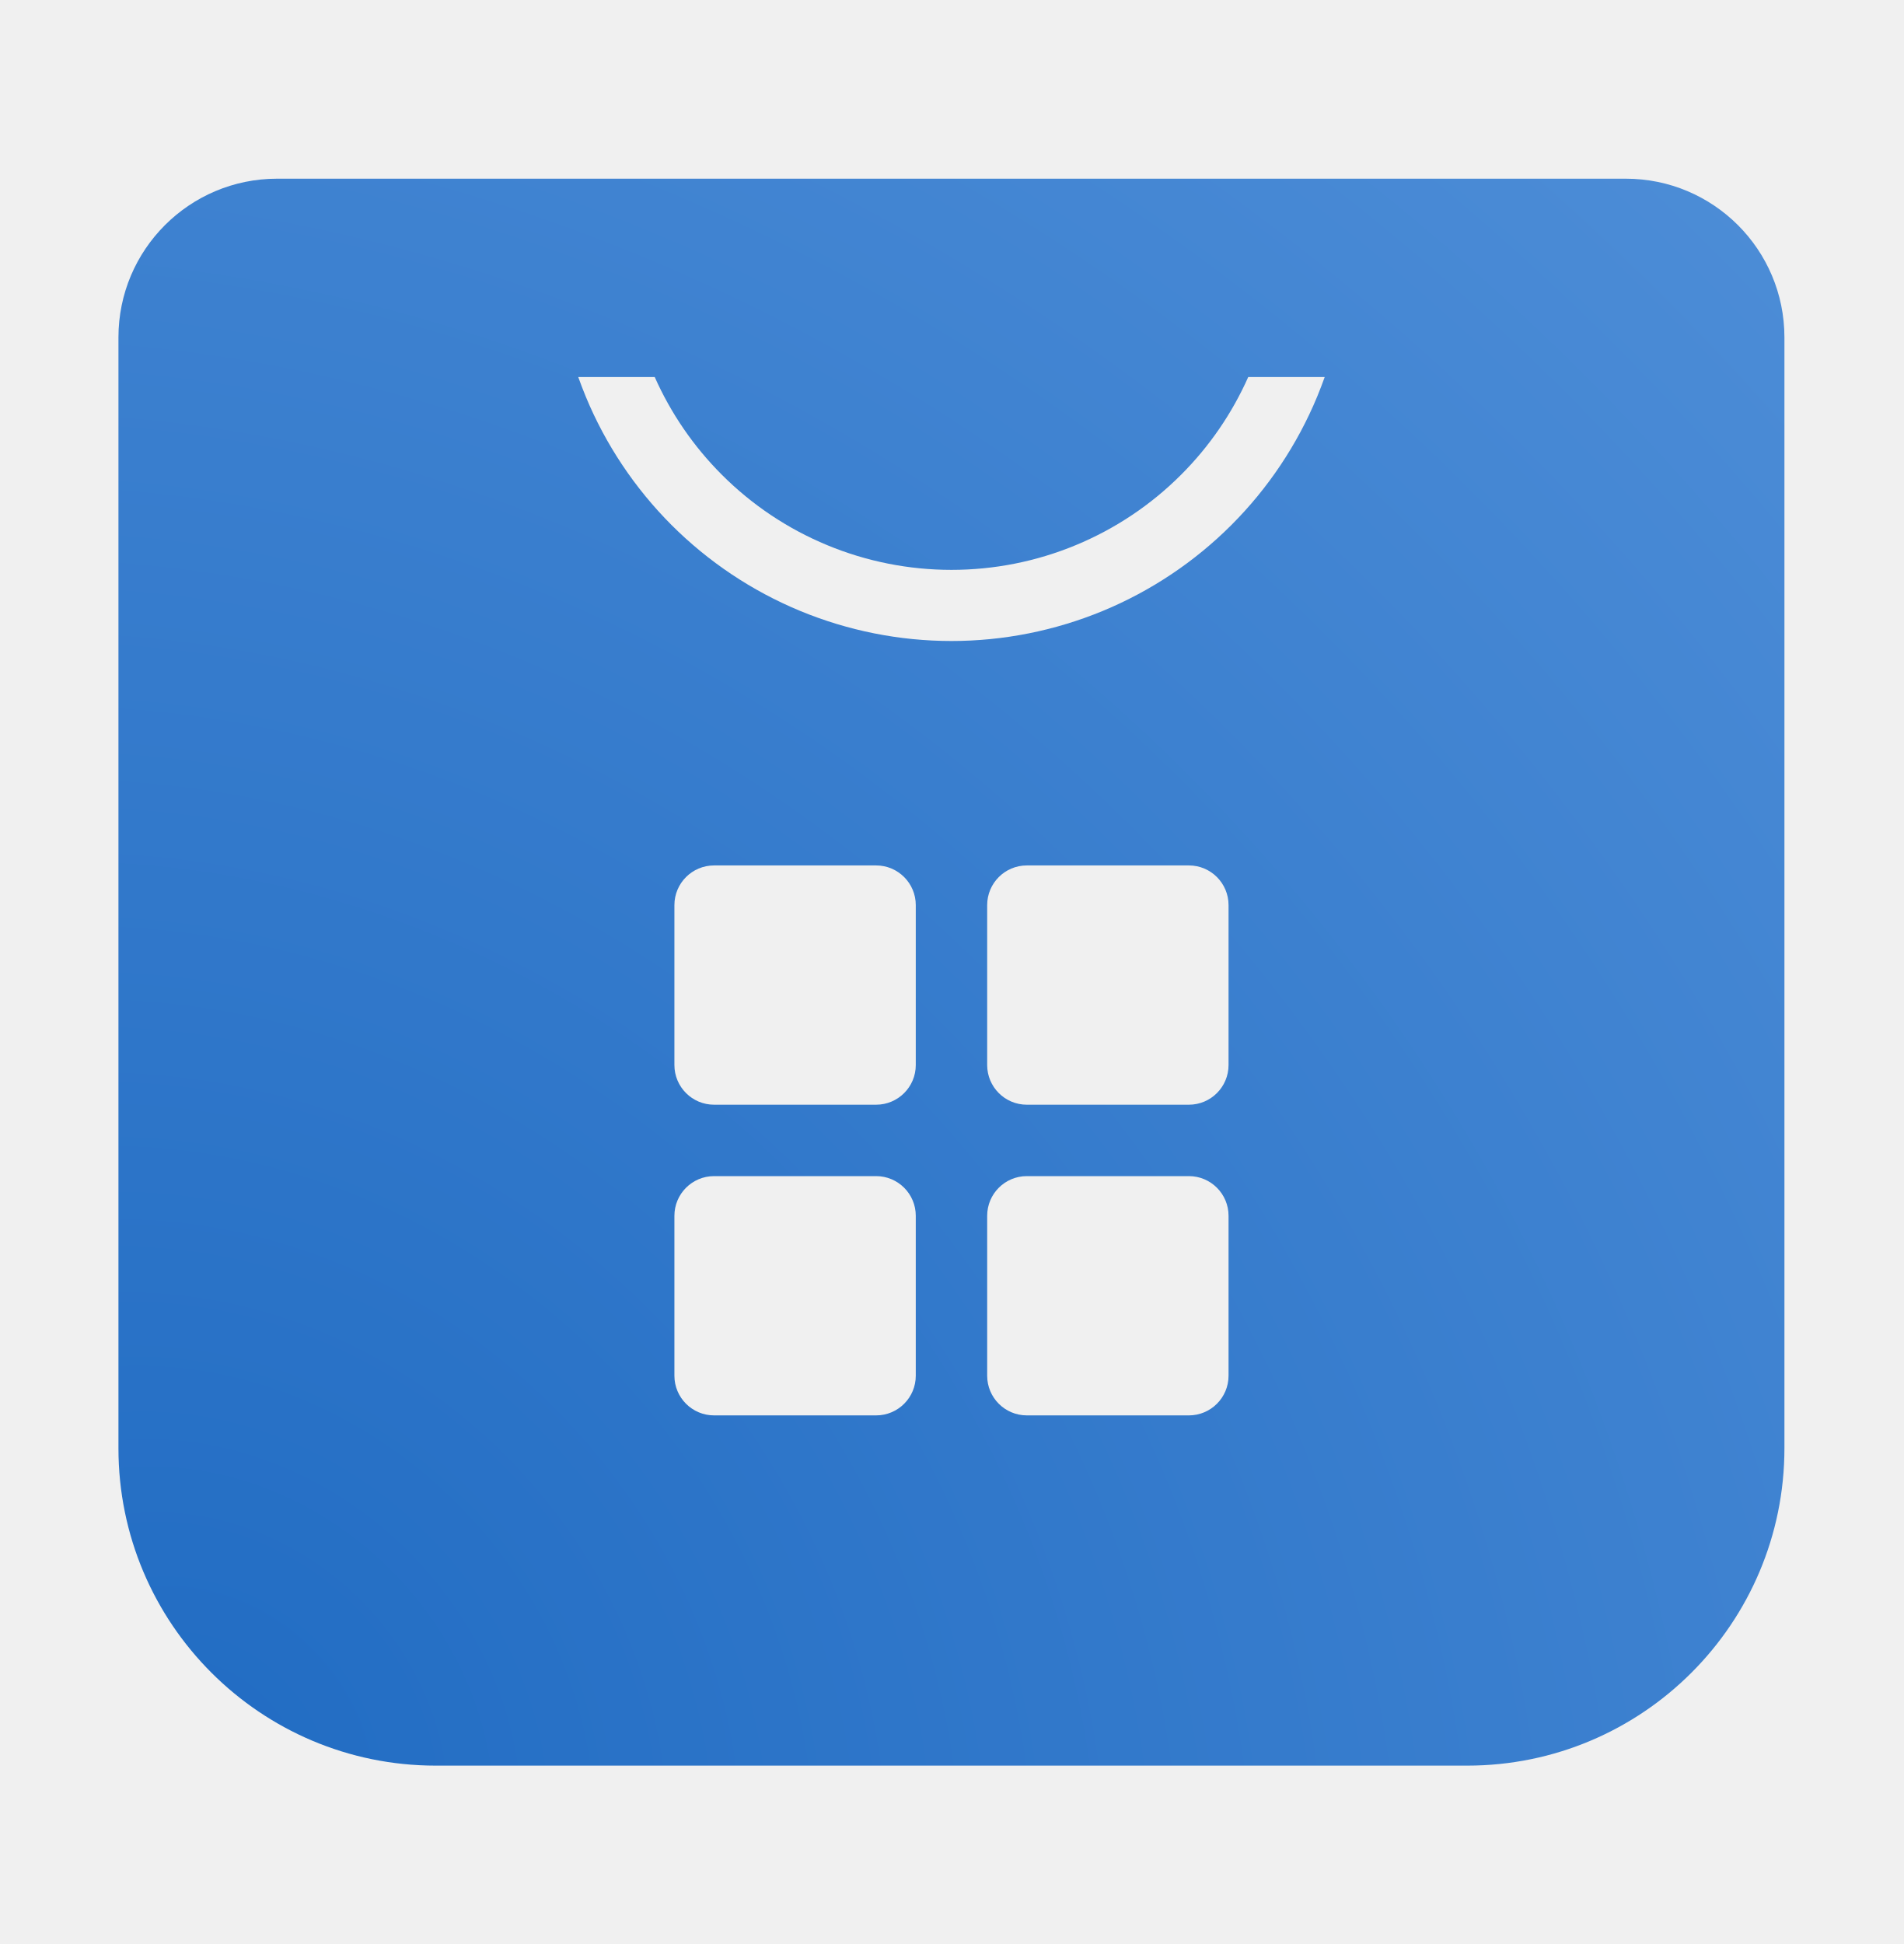
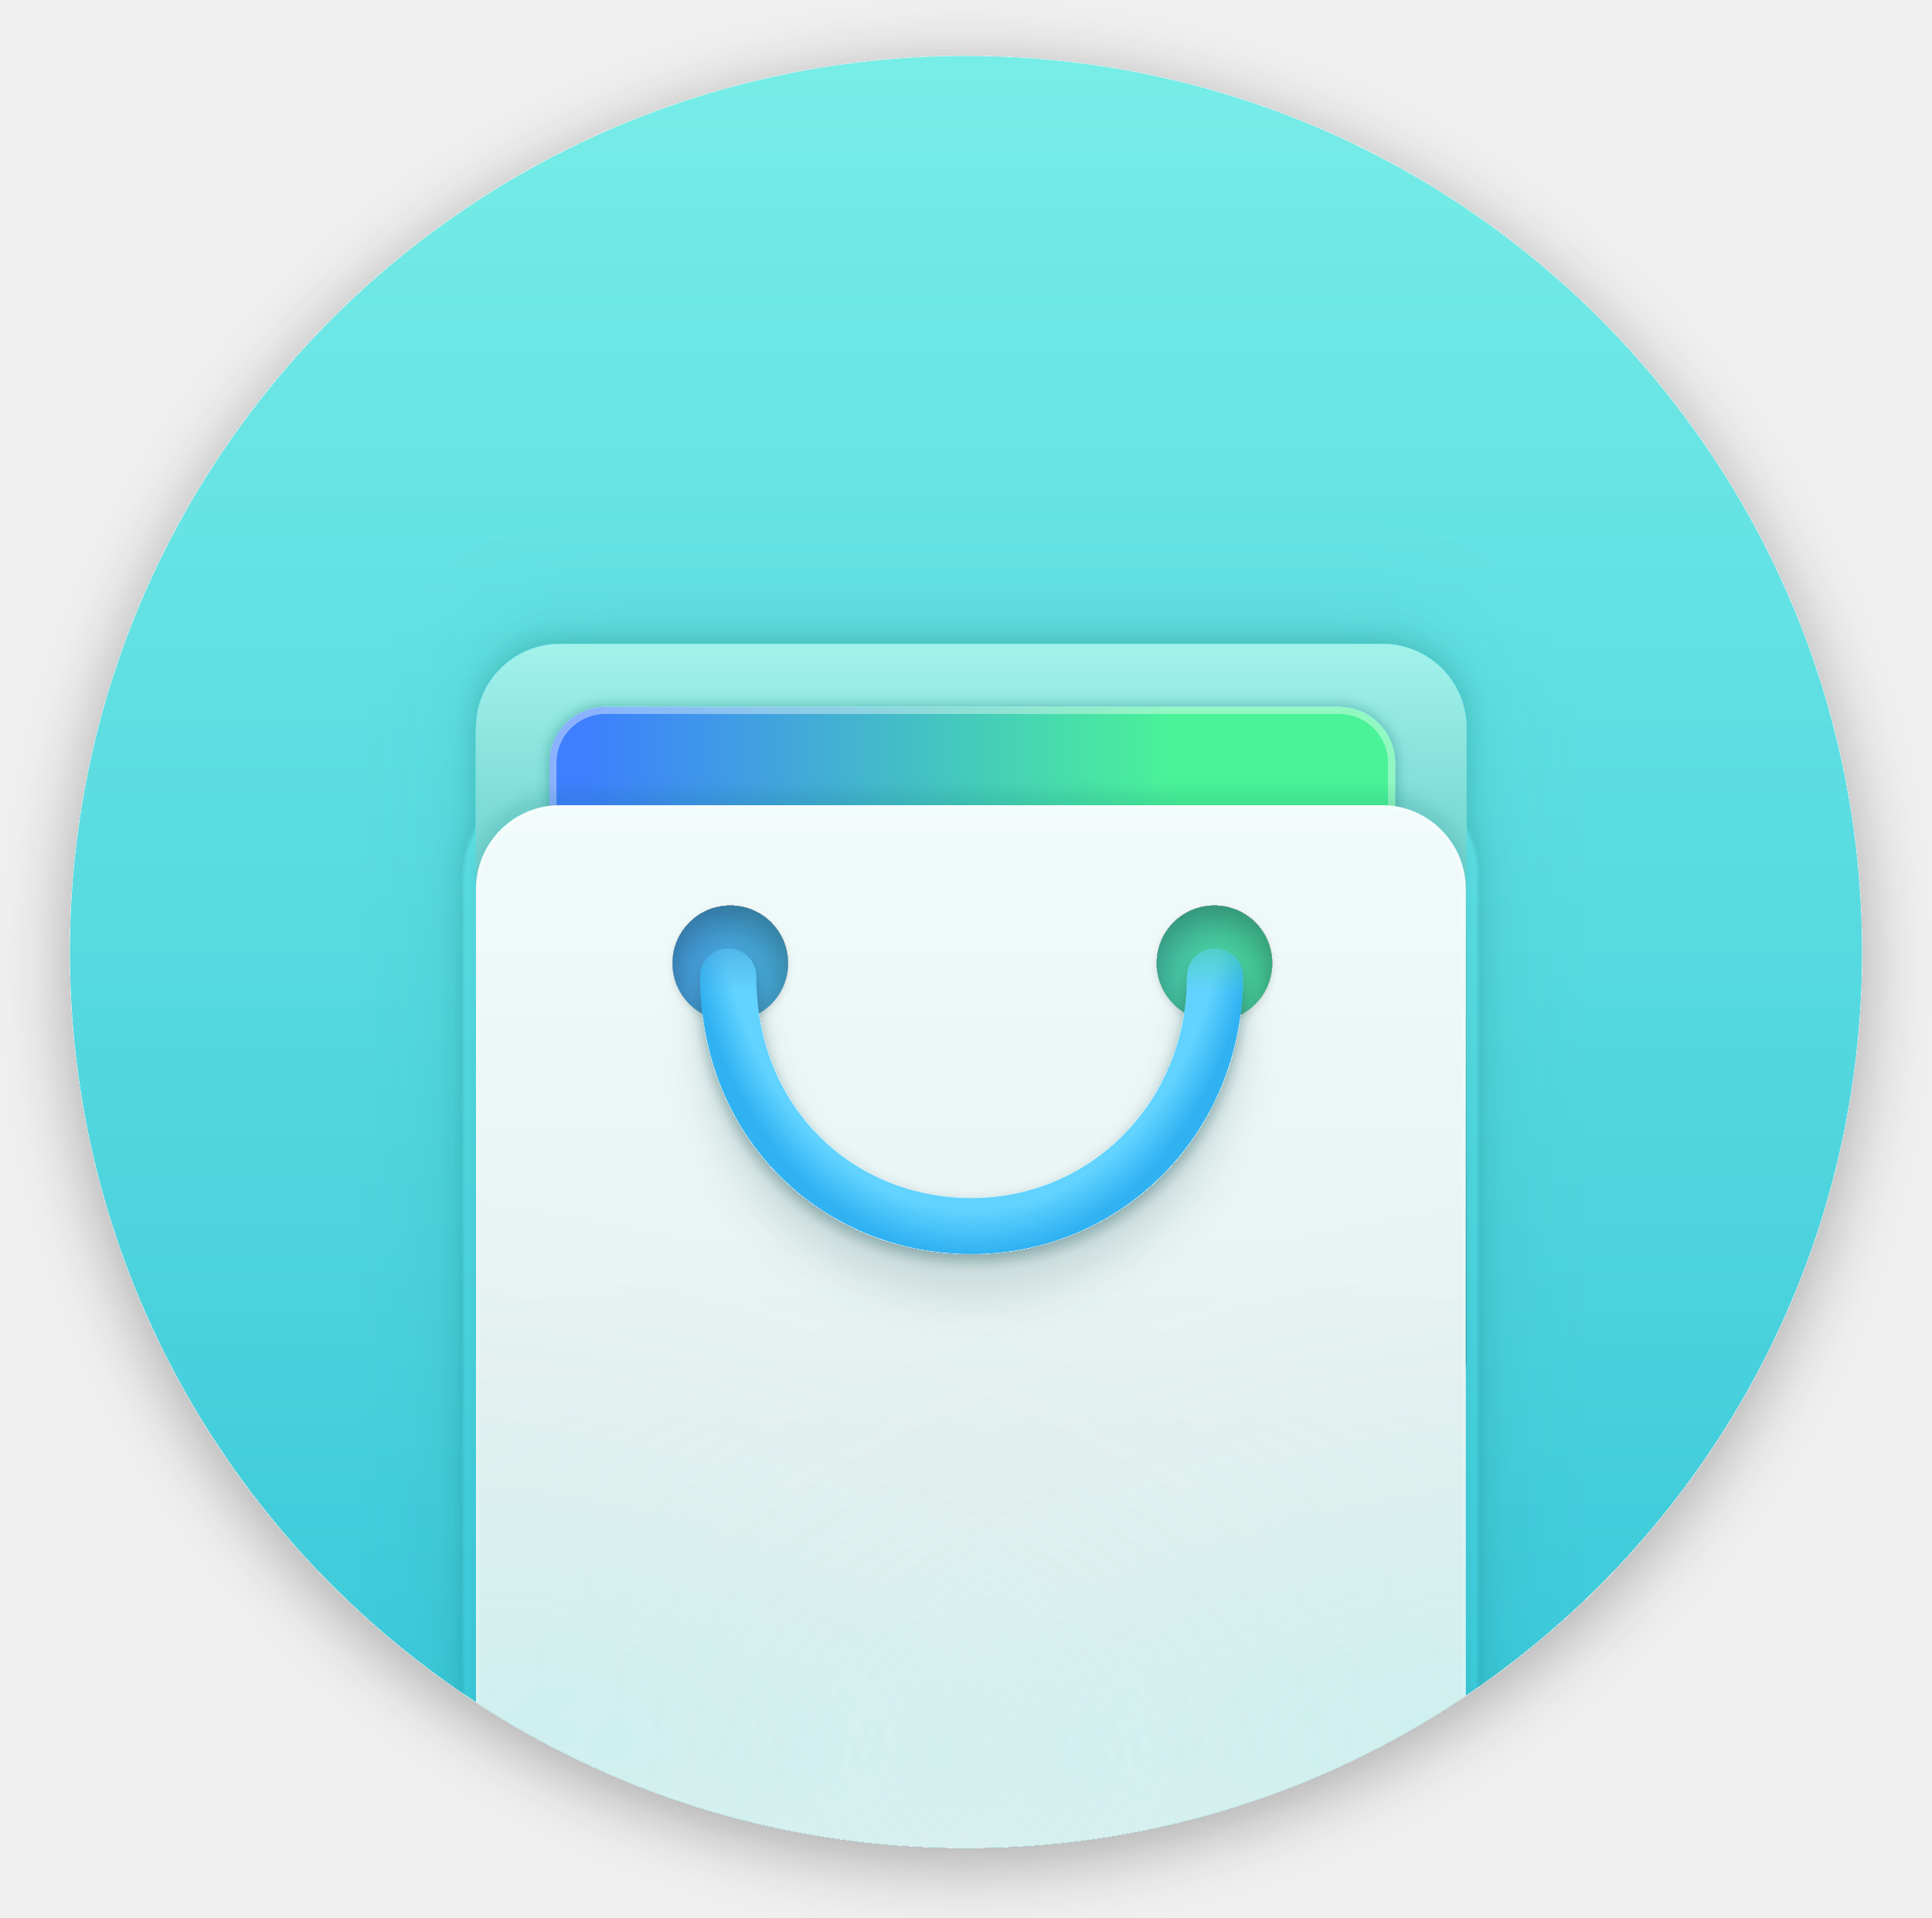
- <svg xmlns="http://www.w3.org/2000/svg" width="48" height="49" viewBox="0 0 48 49" fill="none">
-   <path fill-rule="evenodd" clip-rule="evenodd" d="M6.986 4.504C4.777 4.504 2.986 6.294 2.986 8.504V36.504C2.986 40.922 6.568 44.504 10.986 44.504H36.986C41.405 44.504 44.986 40.922 44.986 36.504V8.504C44.986 6.294 43.196 4.504 40.986 4.504H6.986ZM14.767 9.996C14.7 9.833 14.637 9.669 14.578 9.504H16.506C16.914 10.421 17.487 11.256 18.198 11.966C18.958 12.727 19.86 13.33 20.854 13.741C21.847 14.153 22.912 14.364 23.987 14.364C25.062 14.364 26.127 14.153 27.12 13.741C28.113 13.33 29.016 12.727 29.776 11.966C30.487 11.256 31.06 10.421 31.468 9.504H33.396C33.337 9.669 33.274 9.833 33.207 9.996C32.705 11.207 31.97 12.307 31.043 13.234C30.117 14.16 29.017 14.895 27.806 15.397C26.595 15.898 25.297 16.157 23.987 16.157C22.676 16.157 21.379 15.898 20.168 15.397C18.957 14.895 17.857 14.16 16.93 13.234C16.004 12.307 15.268 11.207 14.767 9.996ZM17.002 22.814C17.002 22.262 17.45 21.814 18.002 21.814H22.087C22.639 21.814 23.087 22.262 23.087 22.814V26.845C23.087 27.397 22.639 27.845 22.087 27.845H18.002C17.45 27.845 17.002 27.397 17.002 26.845V22.814ZM25.887 21.814C25.334 21.814 24.887 22.262 24.887 22.814V26.845C24.887 27.397 25.334 27.845 25.887 27.845H29.972C30.524 27.845 30.972 27.397 30.972 26.845V22.814C30.972 22.262 30.524 21.814 29.972 21.814H25.887ZM17.002 30.645C17.002 30.093 17.45 29.645 18.002 29.645H22.087C22.639 29.645 23.087 30.093 23.087 30.645V34.676C23.087 35.228 22.639 35.676 22.087 35.676H18.002C17.45 35.676 17.002 35.228 17.002 34.676V30.645ZM25.887 29.645C25.334 29.645 24.887 30.093 24.887 30.645V34.676C24.887 35.228 25.334 35.676 25.887 35.676H29.972C30.524 35.676 30.972 35.228 30.972 34.676V30.645C30.972 30.093 30.524 29.645 29.972 29.645H25.887Z" fill="url(#paint0_angular_4715_17932)" />
+ <svg xmlns="http://www.w3.org/2000/svg" width="552" height="548" viewBox="0 0 552 548" fill="none">
+   <g filter="url(#filter0_d_2170_78099)">
+     <circle cx="276" cy="272" r="256" fill="url(#paint0_linear_2170_78099)" />
+   </g>
+   <g clip-path="url(#clip0_2170_78099)">
+     <g filter="url(#filter1_dd_2170_78099)">
+       <path d="M136 208C136 194.745 146.745 184 160 184H395C408.255 184 419 194.745 419 208V388C419 401.255 408.255 412 395 412H160C146.745 412 136 401.255 136 388V208Z" fill="url(#paint1_linear_2170_78099)" />
+       <g filter="url(#filter2_d_2170_78099)">
+         <rect x="157" y="202" width="241.588" height="203.54" rx="16" fill="url(#paint2_linear_2170_78099)" />
+         <rect x="158" y="203" width="239.588" height="201.54" rx="15" stroke="white" stroke-opacity="0.4" stroke-width="2" />
+       </g>
+       <g filter="url(#filter3_d_2170_78099)">
+         <mask id="mask0_2170_78099" style="mask-type:alpha" maskUnits="userSpaceOnUse" x="136" y="230" width="283" height="318">
+           <path d="M136 254.074C136 240.819 146.745 230.074 160 230.074H394.799C408.054 230.074 418.799 240.819 418.799 254.074V499.578C418.799 526.088 397.309 547.578 370.799 547.578H184C157.49 547.578 136 526.088 136 499.578L136 254.074Z" fill="white" />
+         </mask>
+         <g mask="url(#mask0_2170_78099)">
+           <ellipse cx="296.168" cy="402.33" rx="315.799" ry="238.154" fill="url(#paint3_linear_2170_78099)" />
+           <g filter="url(#filter4_f_2170_78099)">
+             <ellipse cx="172.116" cy="506.358" rx="229.133" ry="68.6" transform="rotate(14.9413 172.116 506.358)" fill="url(#paint4_radial_2170_78099)" fill-opacity="0.4" />
+           </g>
+           <g filter="url(#filter5_f_2170_78099)">
+             <ellipse cx="229.133" cy="68.6" rx="229.133" ry="68.6" transform="matrix(-0.966191 0.257829 0.257829 0.966191 596.168 381)" fill="url(#paint5_radial_2170_78099)" fill-opacity="0.4" />
+           </g>
+           <path d="M136 254.074C136 240.819 146.745 230.074 160 230.074H394.799C408.054 230.074 418.799 240.819 418.799 254.074V499.578C418.799 526.088 397.309 547.578 370.799 547.578H184C157.49 547.578 136 526.088 136 499.578L136 254.074Z" stroke="white" stroke-opacity="0.2" stroke-width="2" />
+           <g filter="url(#filter6_di_2170_78099)">
+             <path fill-rule="evenodd" clip-rule="evenodd" d="M225.16 275.242C225.16 284.355 217.773 291.742 208.66 291.742C199.547 291.742 192.16 284.355 192.16 275.242C192.16 266.129 199.547 258.742 208.66 258.742C217.773 258.742 225.16 266.129 225.16 275.242ZM363.486 275.242C363.486 284.355 356.099 291.742 346.986 291.742C337.874 291.742 330.486 284.355 330.486 275.242C330.486 266.129 337.874 258.742 346.986 258.742C356.099 258.742 363.486 266.129 363.486 275.242Z" fill="url(#paint6_linear_2170_78099)" />
+           </g>
+         </g>
+         <mask id="mask1_2170_78099" style="mask-type:alpha" maskUnits="userSpaceOnUse" x="180" y="264" width="195" height="153">
+           <rect width="194.438" height="152.68" transform="matrix(1 0 0 -1 180.029 417)" fill="url(#paint7_linear_2170_78099)" />
+         </mask>
+         <g mask="url(#mask1_2170_78099)">
+           <g filter="url(#filter7_dd_2170_78099)">
+             <path fill-rule="evenodd" clip-rule="evenodd" d="M208.076 271C212.494 271 216.076 274.582 216.076 279C216.076 316.414 243.637 342.32 277.61 342.32C311.472 342.32 339.144 315.026 339.144 279C339.144 274.582 342.725 271 347.144 271C351.562 271 355.144 274.582 355.144 279C355.144 323.615 320.553 358.32 277.61 358.32C234.778 358.32 200.076 325.227 200.076 279C200.076 274.582 203.658 271 208.076 271Z" fill="url(#paint8_radial_2170_78099)" />
+           </g>
+         </g>
+       </g>
+     </g>
+   </g>
  <defs>
-     <radialGradient id="paint0_angular_4715_17932" cx="0" cy="0" r="1" gradientUnits="userSpaceOnUse" gradientTransform="translate(4.78655 44.5036) rotate(-44.8573) scale(56.71 63.1297)">
-       <stop stop-color="#216CC3" />
-       <stop offset="1" stop-color="#4D8DD7" />
+     <filter id="filter0_d_2170_78099" x="0" y="0" width="552" height="552" filterUnits="userSpaceOnUse" color-interpolation-filters="sRGB">
+       <feFlood flood-opacity="0" result="BackgroundImageFix" />
+       <feColorMatrix in="SourceAlpha" type="matrix" values="0 0 0 0 0 0 0 0 0 0 0 0 0 0 0 0 0 0 127 0" result="hardAlpha" />
+       <feOffset dy="4" />
+       <feGaussianBlur stdDeviation="10" />
+       <feComposite in2="hardAlpha" operator="out" />
+       <feColorMatrix type="matrix" values="0 0 0 0 0 0 0 0 0 0 0 0 0 0 0 0 0 0 0.3 0" />
+       <feBlend mode="normal" in2="BackgroundImageFix" result="effect1_dropShadow_2170_78099" />
+       <feBlend mode="normal" in="SourceGraphic" in2="effect1_dropShadow_2170_78099" result="shape" />
+     </filter>
+     <filter id="filter1_dd_2170_78099" x="104" y="148" width="347.799" height="427.578" filterUnits="userSpaceOnUse" color-interpolation-filters="sRGB">
+       <feFlood flood-opacity="0" result="BackgroundImageFix" />
+       <feColorMatrix in="SourceAlpha" type="matrix" values="0 0 0 0 0 0 0 0 0 0 0 0 0 0 0 0 0 0 127 0" result="hardAlpha" />
+       <feOffset dy="-1" />
+       <feGaussianBlur stdDeviation="4" />
+       <feComposite in2="hardAlpha" operator="out" />
+       <feColorMatrix type="matrix" values="0 0 0 0 0 0 0 0 0 0.371 0 0 0 0 0.343 0 0 0 0.24 0" />
+       <feBlend mode="normal" in2="BackgroundImageFix" result="effect1_dropShadow_2170_78099" />
+       <feColorMatrix in="SourceAlpha" type="matrix" values="0 0 0 0 0 0 0 0 0 0 0 0 0 0 0 0 0 0 127 0" result="hardAlpha" />
+       <feOffset dy="-4" />
+       <feGaussianBlur stdDeviation="16" />
+       <feComposite in2="hardAlpha" operator="out" />
+       <feColorMatrix type="matrix" values="0 0 0 0 0 0 0 0 0 0.373 0 0 0 0 0.341 0 0 0 0.12 0" />
+       <feBlend mode="normal" in2="effect1_dropShadow_2170_78099" result="effect2_dropShadow_2170_78099" />
+       <feBlend mode="normal" in="SourceGraphic" in2="effect2_dropShadow_2170_78099" result="shape" />
+     </filter>
+     <filter id="filter2_d_2170_78099" x="153" y="198" width="249.588" height="211.539" filterUnits="userSpaceOnUse" color-interpolation-filters="sRGB">
+       <feFlood flood-opacity="0" result="BackgroundImageFix" />
+       <feColorMatrix in="SourceAlpha" type="matrix" values="0 0 0 0 0 0 0 0 0 0 0 0 0 0 0 0 0 0 127 0" result="hardAlpha" />
+       <feOffset />
+       <feGaussianBlur stdDeviation="2" />
+       <feComposite in2="hardAlpha" operator="out" />
+       <feColorMatrix type="matrix" values="0 0 0 0 0 0 0 0 0 0.388 0 0 0 0 0.357 0 0 0 0.4 0" />
+       <feBlend mode="normal" in2="BackgroundImageFix" result="effect1_dropShadow_2170_78099" />
+       <feBlend mode="normal" in="SourceGraphic" in2="effect1_dropShadow_2170_78099" result="shape" />
+     </filter>
+     <filter id="filter3_d_2170_78099" x="132" y="222.074" width="290.799" height="325.504" filterUnits="userSpaceOnUse" color-interpolation-filters="sRGB">
+       <feFlood flood-opacity="0" result="BackgroundImageFix" />
+       <feColorMatrix in="SourceAlpha" type="matrix" values="0 0 0 0 0 0 0 0 0 0 0 0 0 0 0 0 0 0 127 0" result="hardAlpha" />
+       <feOffset dy="-4" />
+       <feGaussianBlur stdDeviation="2" />
+       <feComposite in2="hardAlpha" operator="out" />
+       <feColorMatrix type="matrix" values="0 0 0 0 0 0 0 0 0 0.388 0 0 0 0 0.357 0 0 0 0.12 0" />
+       <feBlend mode="normal" in2="BackgroundImageFix" result="effect1_dropShadow_2170_78099" />
+       <feBlend mode="normal" in="SourceGraphic" in2="effect1_dropShadow_2170_78099" result="shape" />
+     </filter>
+     <filter id="filter4_f_2170_78099" x="-145.986" y="321.57" width="636.205" height="369.578" filterUnits="userSpaceOnUse" color-interpolation-filters="sRGB">
+       <feFlood flood-opacity="0" result="BackgroundImageFix" />
+       <feBlend mode="normal" in="SourceGraphic" in2="BackgroundImageFix" result="shape" />
+       <feGaussianBlur stdDeviation="48" result="effect1_foregroundBlur_2170_78099" />
+     </filter>
+     <filter id="filter5_f_2170_78099" x="74.367" y="321.57" width="636.205" height="369.578" filterUnits="userSpaceOnUse" color-interpolation-filters="sRGB">
+       <feFlood flood-opacity="0" result="BackgroundImageFix" />
+       <feBlend mode="normal" in="SourceGraphic" in2="BackgroundImageFix" result="shape" />
+       <feGaussianBlur stdDeviation="48" result="effect1_foregroundBlur_2170_78099" />
+     </filter>
+     <filter id="filter6_di_2170_78099" x="190.16" y="257.742" width="175.326" height="38" filterUnits="userSpaceOnUse" color-interpolation-filters="sRGB">
+       <feFlood flood-opacity="0" result="BackgroundImageFix" />
+       <feColorMatrix in="SourceAlpha" type="matrix" values="0 0 0 0 0 0 0 0 0 0 0 0 0 0 0 0 0 0 127 0" result="hardAlpha" />
+       <feOffset dy="1" />
+       <feGaussianBlur stdDeviation="1" />
+       <feComposite in2="hardAlpha" operator="out" />
+       <feColorMatrix type="matrix" values="0 0 0 0 0.016 0 0 0 0 0.176 0 0 0 0 0.176 0 0 0 0.12 0" />
+       <feBlend mode="normal" in2="BackgroundImageFix" result="effect1_dropShadow_2170_78099" />
+       <feBlend mode="normal" in="SourceGraphic" in2="effect1_dropShadow_2170_78099" result="shape" />
+       <feColorMatrix in="SourceAlpha" type="matrix" values="0 0 0 0 0 0 0 0 0 0 0 0 0 0 0 0 0 0 127 0" result="hardAlpha" />
+       <feOffset dy="4" />
+       <feGaussianBlur stdDeviation="6" />
+       <feComposite in2="hardAlpha" operator="arithmetic" k2="-1" k3="1" />
+       <feColorMatrix type="matrix" values="0 0 0 0 0.036 0 0 0 0 0.128 0 0 0 0 0.134 0 0 0 0.4 0" />
+       <feBlend mode="normal" in2="shape" result="effect2_innerShadow_2170_78099" />
+     </filter>
+     <filter id="filter7_dd_2170_78099" x="188.076" y="269" width="179.068" height="113.32" filterUnits="userSpaceOnUse" color-interpolation-filters="sRGB">
+       <feFlood flood-opacity="0" result="BackgroundImageFix" />
+       <feColorMatrix in="SourceAlpha" type="matrix" values="0 0 0 0 0 0 0 0 0 0 0 0 0 0 0 0 0 0 127 0" result="hardAlpha" />
+       <feOffset dy="2" />
+       <feGaussianBlur stdDeviation="2" />
+       <feComposite in2="hardAlpha" operator="out" />
+       <feColorMatrix type="matrix" values="0 0 0 0 0.137 0 0 0 0 0.349 0 0 0 0 0.363 0 0 0 0.4 0" />
+       <feBlend mode="normal" in2="BackgroundImageFix" result="effect1_dropShadow_2170_78099" />
+       <feColorMatrix in="SourceAlpha" type="matrix" values="0 0 0 0 0 0 0 0 0 0 0 0 0 0 0 0 0 0 127 0" result="hardAlpha" />
+       <feOffset dy="12" />
+       <feGaussianBlur stdDeviation="6" />
+       <feComposite in2="hardAlpha" operator="out" />
+       <feColorMatrix type="matrix" values="0 0 0 0 0.137 0 0 0 0 0.349 0 0 0 0 0.365 0 0 0 0.16 0" />
+       <feBlend mode="normal" in2="effect1_dropShadow_2170_78099" result="effect2_dropShadow_2170_78099" />
+       <feBlend mode="normal" in="SourceGraphic" in2="effect2_dropShadow_2170_78099" result="shape" />
+     </filter>
+     <linearGradient id="paint0_linear_2170_78099" x1="276" y1="16" x2="276" y2="528" gradientUnits="userSpaceOnUse">
+       <stop stop-color="#77EDE7" />
+       <stop offset="1" stop-color="#36C6D9" />
+     </linearGradient>
+     <linearGradient id="paint1_linear_2170_78099" x1="277.5" y1="184" x2="277.5" y2="370" gradientUnits="userSpaceOnUse">
+       <stop stop-color="#A3F2EC" />
+       <stop offset="1" stop-color="#139898" />
+     </linearGradient>
+     <linearGradient id="paint2_linear_2170_78099" x1="392" y1="303.77" x2="167.5" y2="303.77" gradientUnits="userSpaceOnUse">
+       <stop offset="0.253" stop-color="#4AF398" />
+       <stop offset="1" stop-color="#3D7FFE" />
+     </linearGradient>
+     <linearGradient id="paint3_linear_2170_78099" x1="296.168" y1="164.176" x2="296.168" y2="640.484" gradientUnits="userSpaceOnUse">
+       <stop stop-color="#F7FFFF" />
+       <stop offset="0.523" stop-color="#E4F0EF" />
+     </linearGradient>
+     <radialGradient id="paint4_radial_2170_78099" cx="0" cy="0" r="1" gradientUnits="userSpaceOnUse" gradientTransform="translate(172.116 506.358) rotate(90) scale(68.6005 229.133)">
+       <stop stop-color="#69F2EE" />
+       <stop offset="1" stop-color="#7EEFEB" stop-opacity="0" />
    </radialGradient>
+     <radialGradient id="paint5_radial_2170_78099" cx="0" cy="0" r="1" gradientUnits="userSpaceOnUse" gradientTransform="translate(229.133 68.6005) rotate(90) scale(68.6005 229.133)">
+       <stop stop-color="#69F2EE" />
+       <stop offset="1" stop-color="#7EEFEB" stop-opacity="0" />
+     </radialGradient>
+     <linearGradient id="paint6_linear_2170_78099" x1="192.16" y1="275.242" x2="363.486" y2="275.242" gradientUnits="userSpaceOnUse">
+       <stop stop-color="#48A2E7" />
+       <stop offset="1" stop-color="#49D79E" />
+     </linearGradient>
+     <linearGradient id="paint7_linear_2170_78099" x1="97.219" y1="158.76" x2="97.219" y2="0" gradientUnits="userSpaceOnUse">
+       <stop offset="0.02" stop-color="white" stop-opacity="0" />
+       <stop offset="0.16" stop-color="white" />
+     </linearGradient>
+     <radialGradient id="paint8_radial_2170_78099" cx="0" cy="0" r="1" gradientUnits="userSpaceOnUse" gradientTransform="translate(277.9 249.14) rotate(90.152) scale(109.181 81.8598)">
+       <stop offset="0.886" stop-color="#62D3FF" />
+       <stop offset="1" stop-color="#30B2F2" />
+     </radialGradient>
+     <clipPath id="clip0_2170_78099">
+       <rect x="20" y="16" width="512" height="512" rx="256" fill="white" />
+     </clipPath>
  </defs>
</svg>
